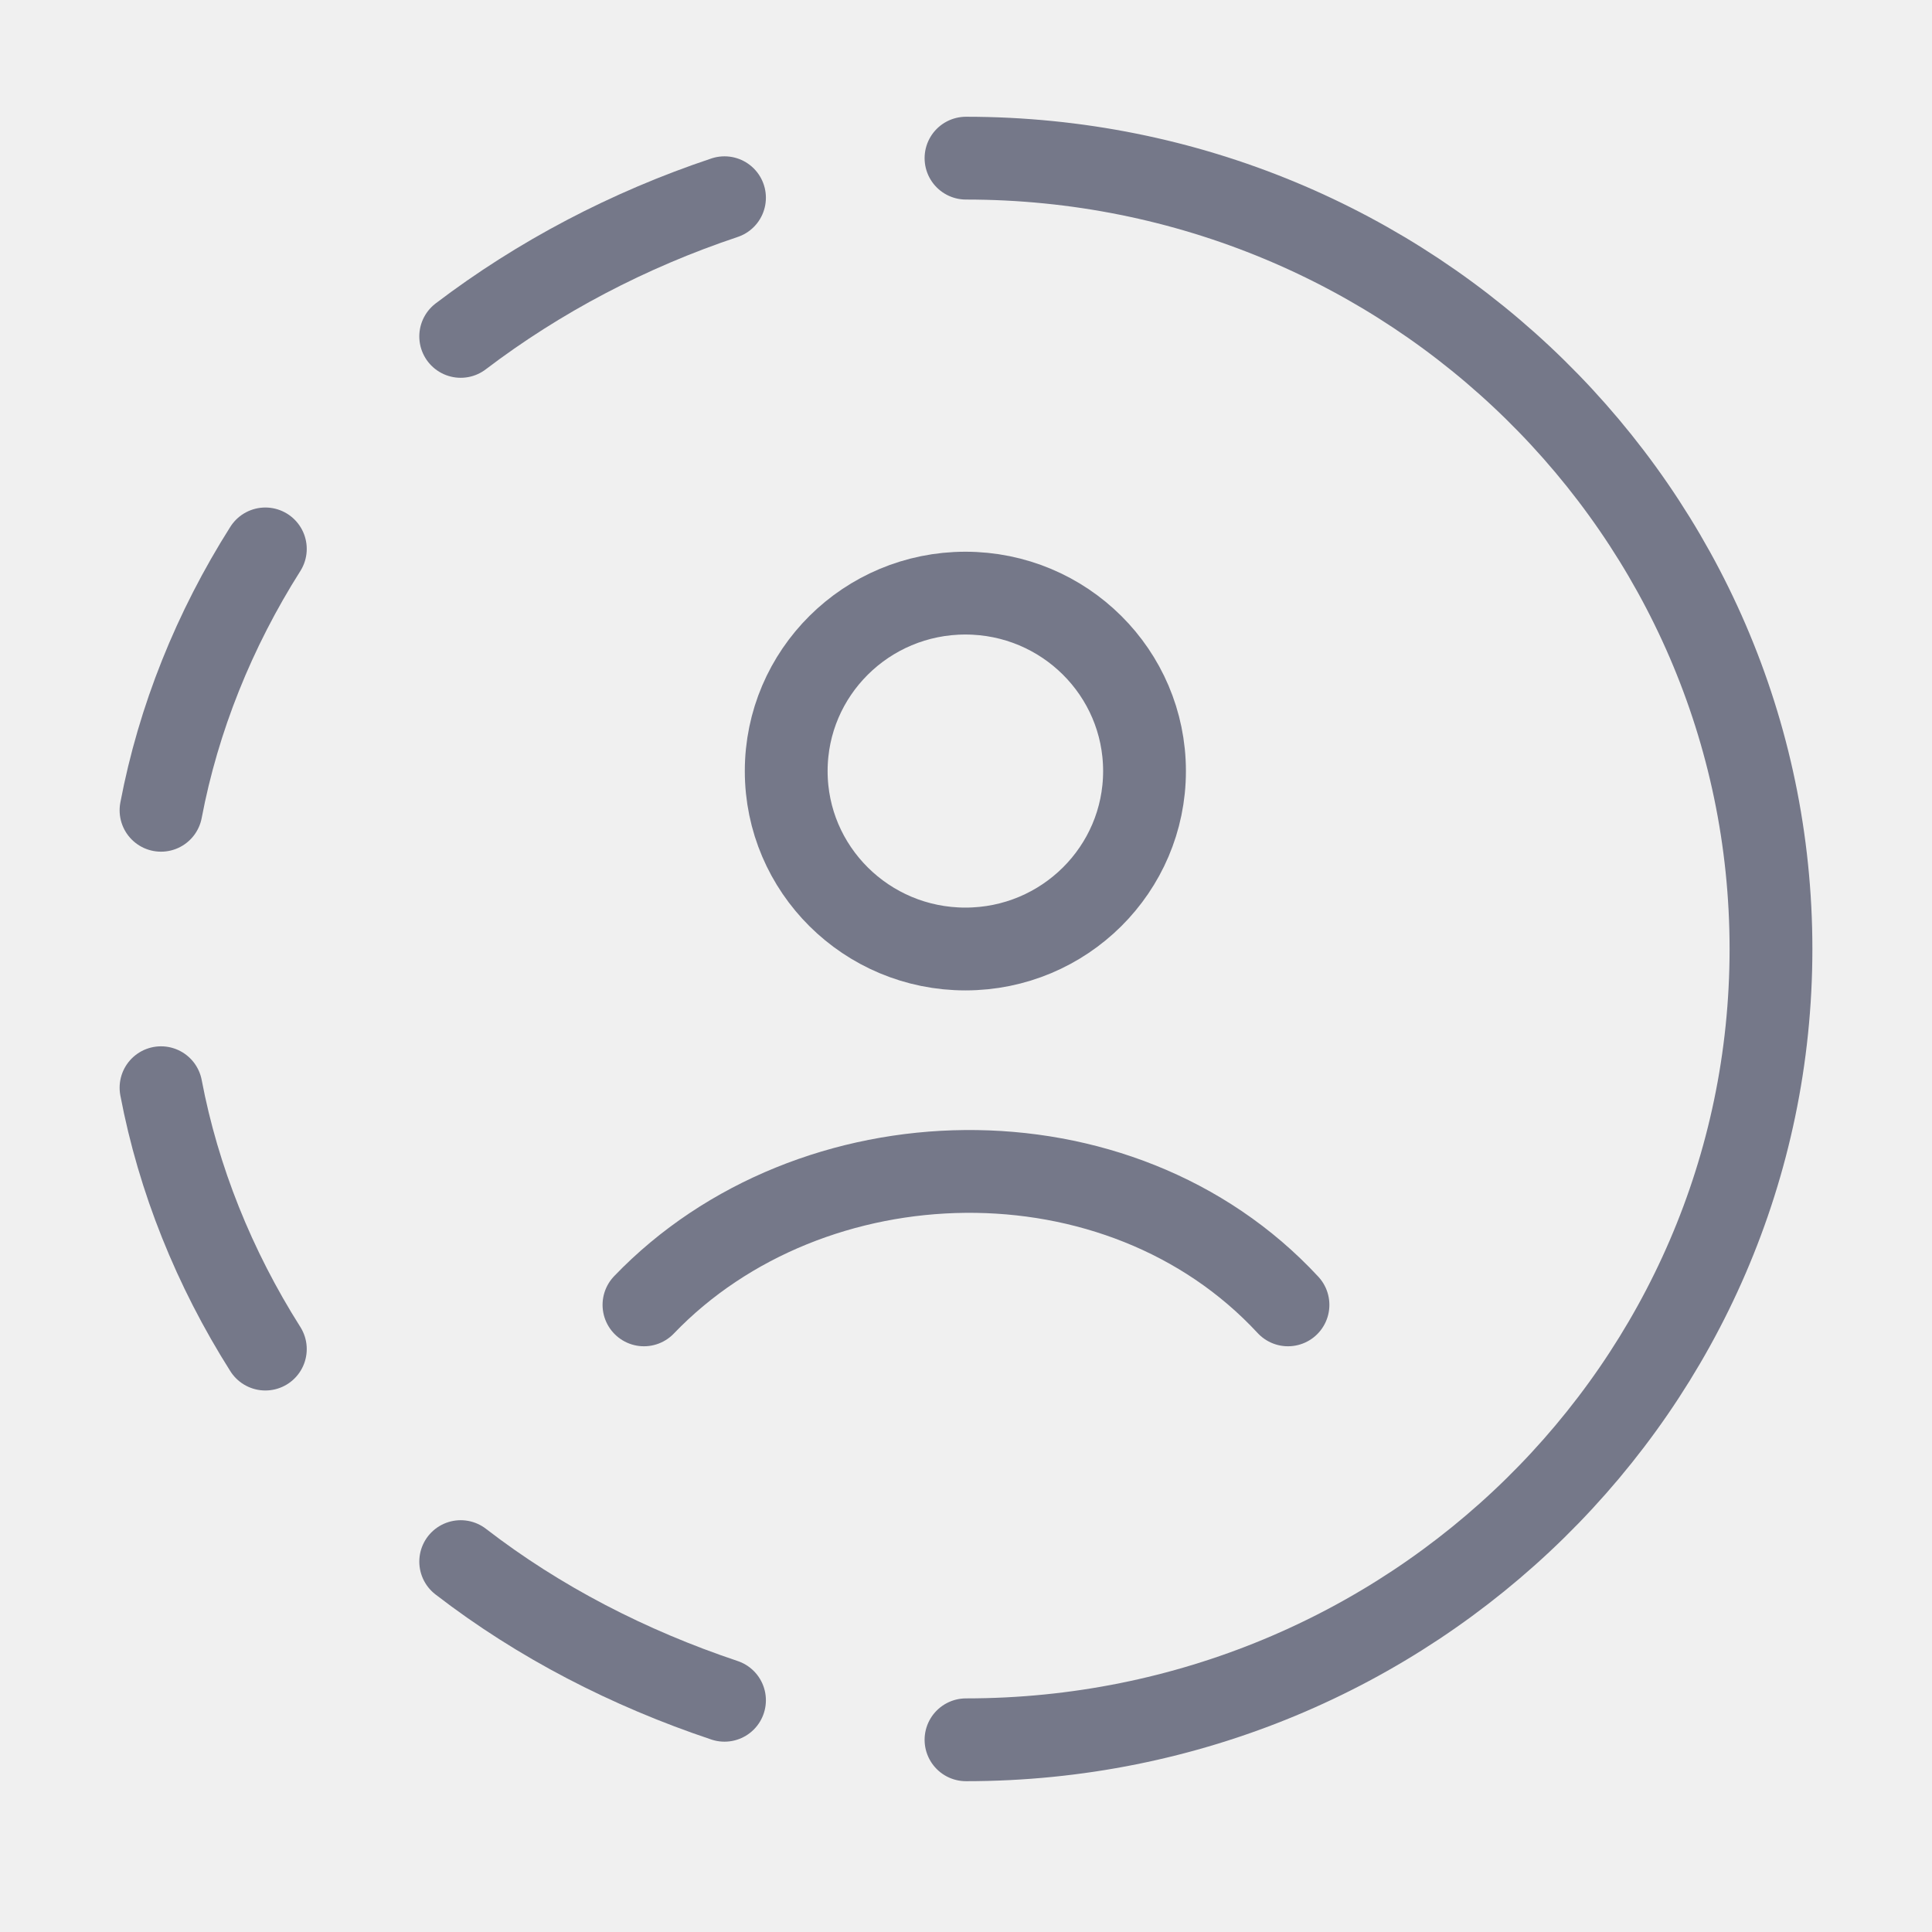
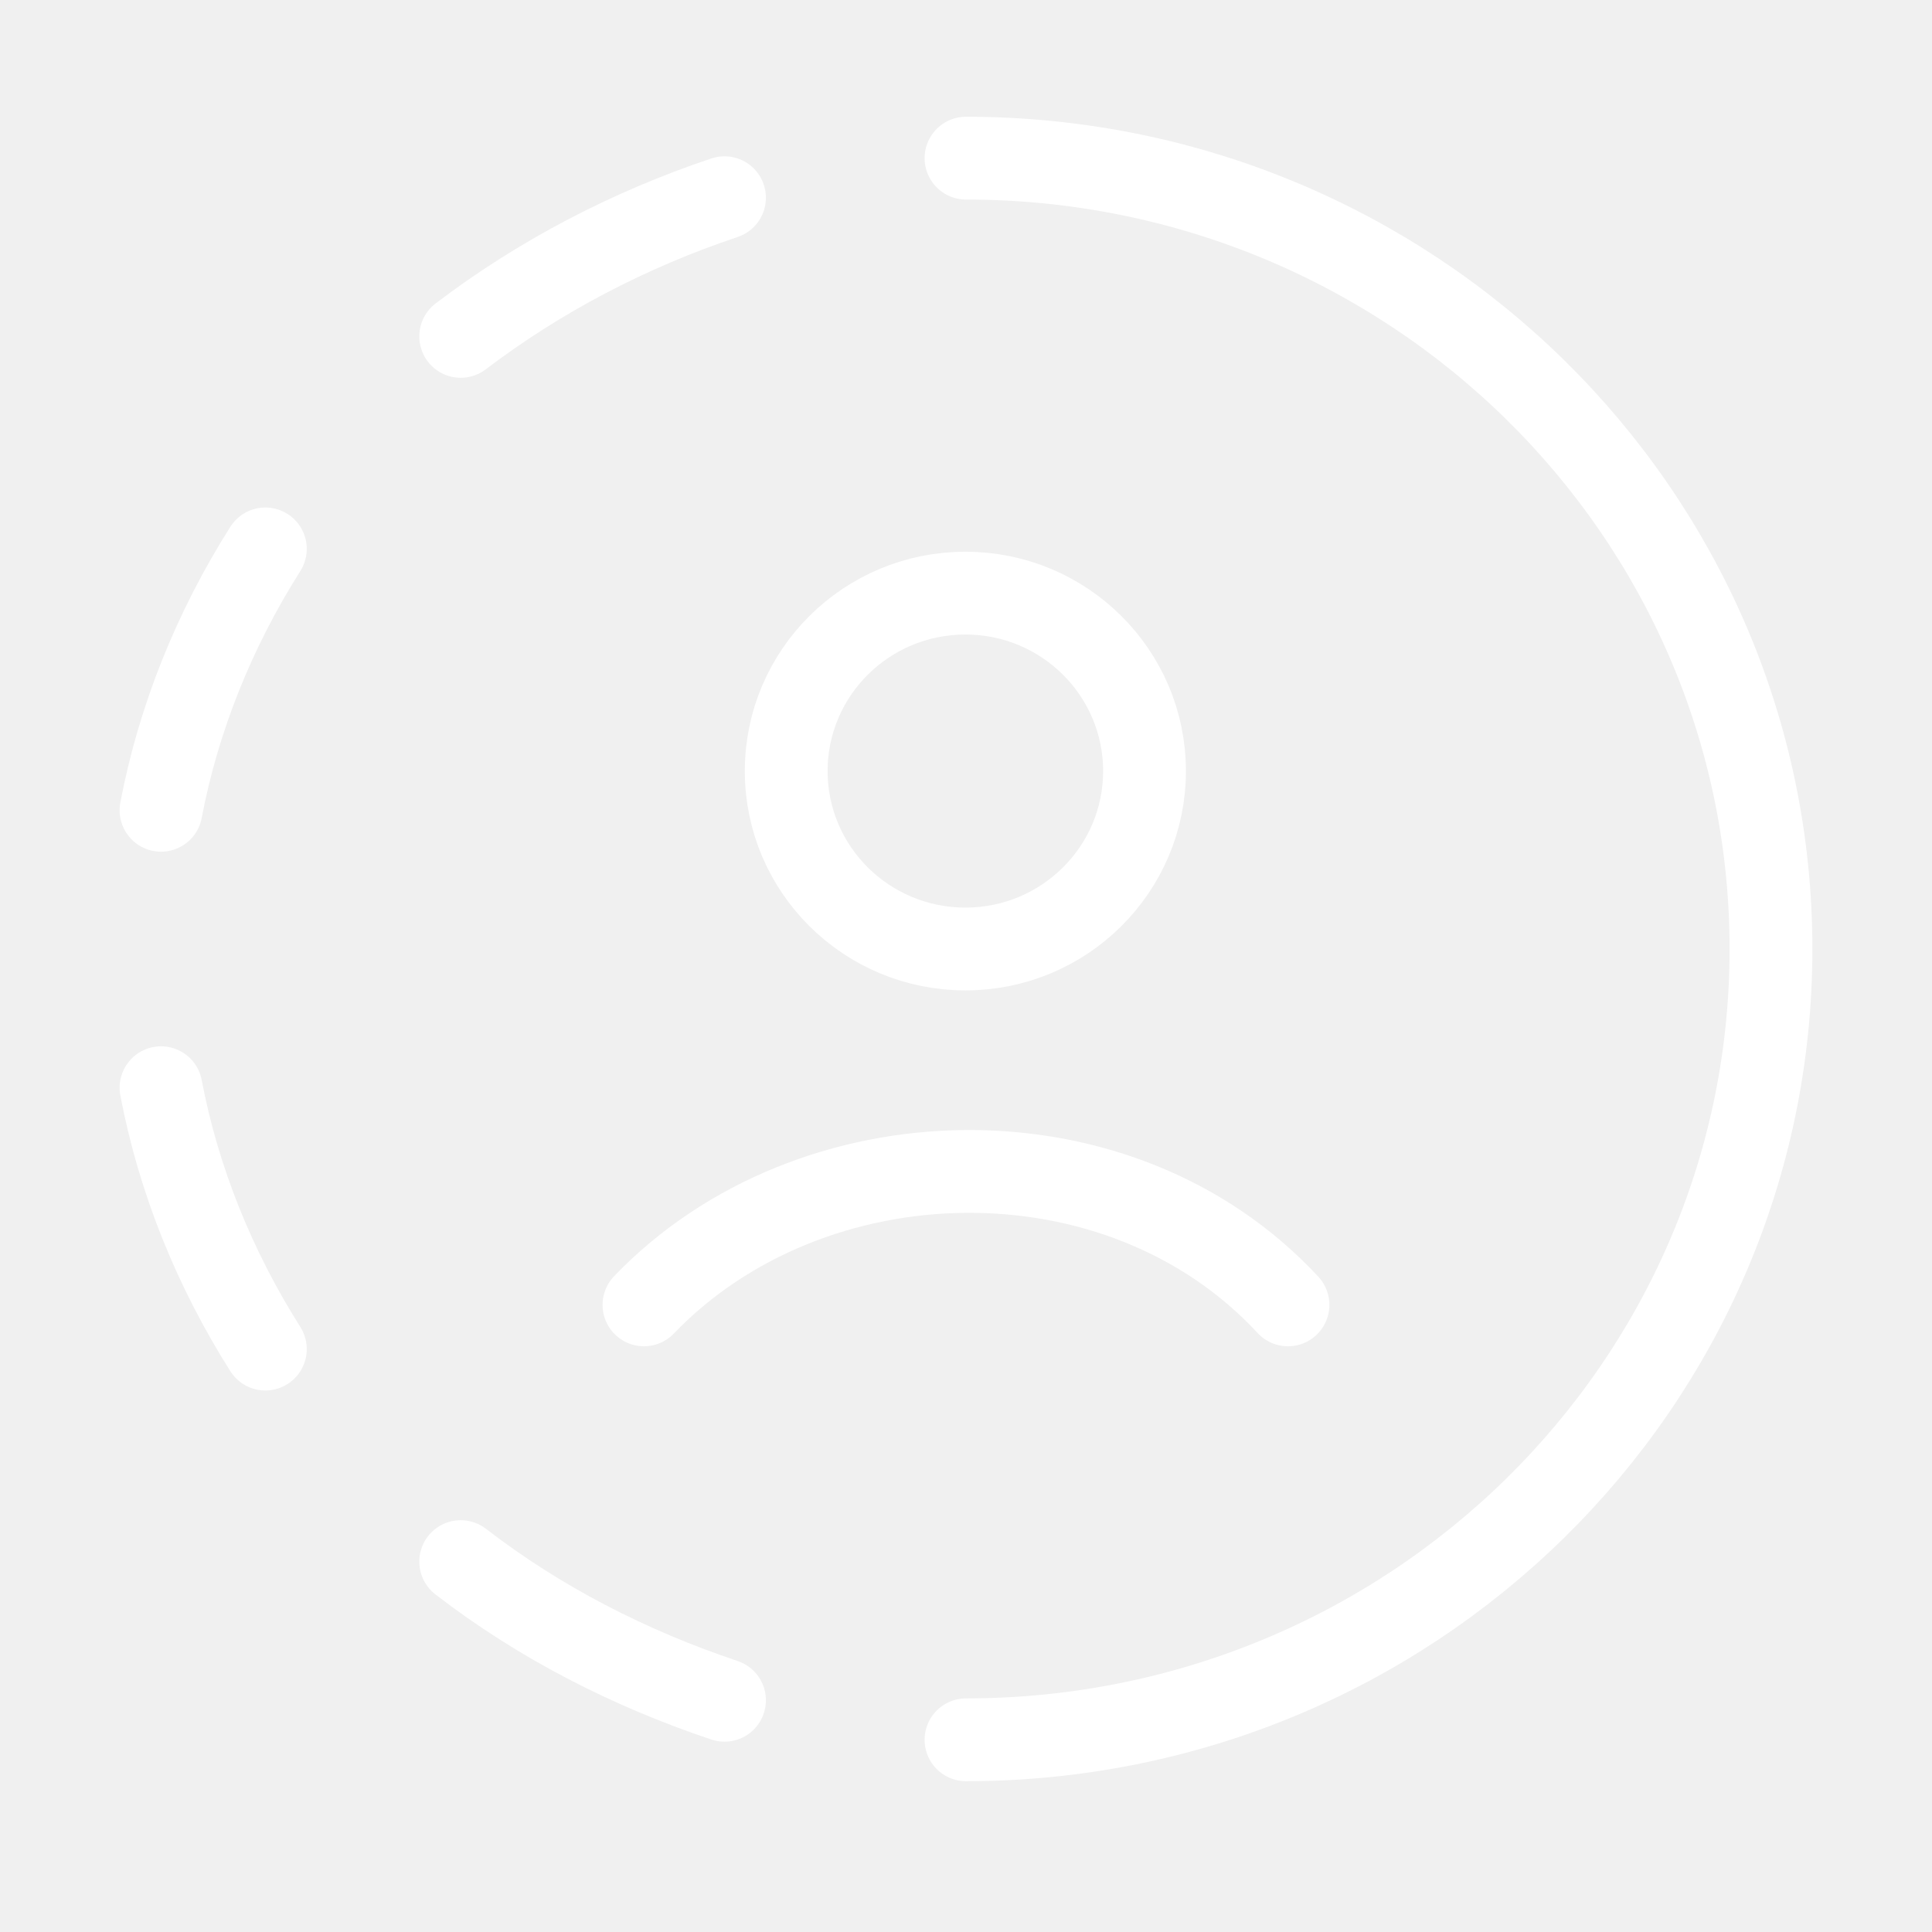
<svg xmlns="http://www.w3.org/2000/svg" width="35" height="35" viewBox="0 0 35 35" fill="none">
-   <path d="M17.5 2.865C25.555 2.865 32.083 9.28 32.083 17.192C32.083 25.103 25.555 31.518 17.5 31.518" stroke="#757889" stroke-width="1.5" stroke-linecap="round" stroke-linejoin="round" />
-   <path d="M13.125 30.802C11.392 30.222 9.764 29.385 8.346 28.29M8.346 6.094C9.764 5.015 11.392 4.161 13.125 3.582M2.917 14.679C3.232 13.02 3.879 11.409 4.807 9.944M2.917 19.705C3.232 21.364 3.879 22.974 4.807 24.44" stroke="#757889" stroke-width="1.5" stroke-linecap="round" stroke-linejoin="round" />
-   <path d="M11.666 23.639C14.689 20.49 20.278 20.342 23.333 23.639M20.734 13.969C20.734 15.749 19.281 17.192 17.489 17.192C15.697 17.192 14.243 15.749 14.243 13.969C14.243 12.188 15.697 10.745 17.489 10.745C19.281 10.745 20.734 12.188 20.734 13.969Z" stroke="#757889" stroke-width="1.5" stroke-linecap="round" />
+   <path d="M17.5 2.865C25.555 2.865 32.083 9.28 32.083 17.192C32.083 25.103 25.555 31.518 17.5 31.518" stroke="white" stroke-width="1.5" stroke-linecap="round" stroke-linejoin="round" />
+   <path d="M13.125 30.802C11.392 30.222 9.764 29.385 8.346 28.29M8.346 6.094C9.764 5.015 11.392 4.161 13.125 3.582M2.917 14.679C3.232 13.02 3.879 11.409 4.807 9.944M2.917 19.705C3.232 21.364 3.879 22.974 4.807 24.44" stroke="white" stroke-width="1.5" stroke-linecap="round" stroke-linejoin="round" />
+   <path d="M11.666 23.639C14.689 20.49 20.278 20.342 23.333 23.639M20.734 13.969C20.734 15.749 19.281 17.192 17.489 17.192C15.697 17.192 14.243 15.749 14.243 13.969C14.243 12.188 15.697 10.745 17.489 10.745C19.281 10.745 20.734 12.188 20.734 13.969Z" stroke="white" stroke-width="1.5" stroke-linecap="round" />
</svg>
